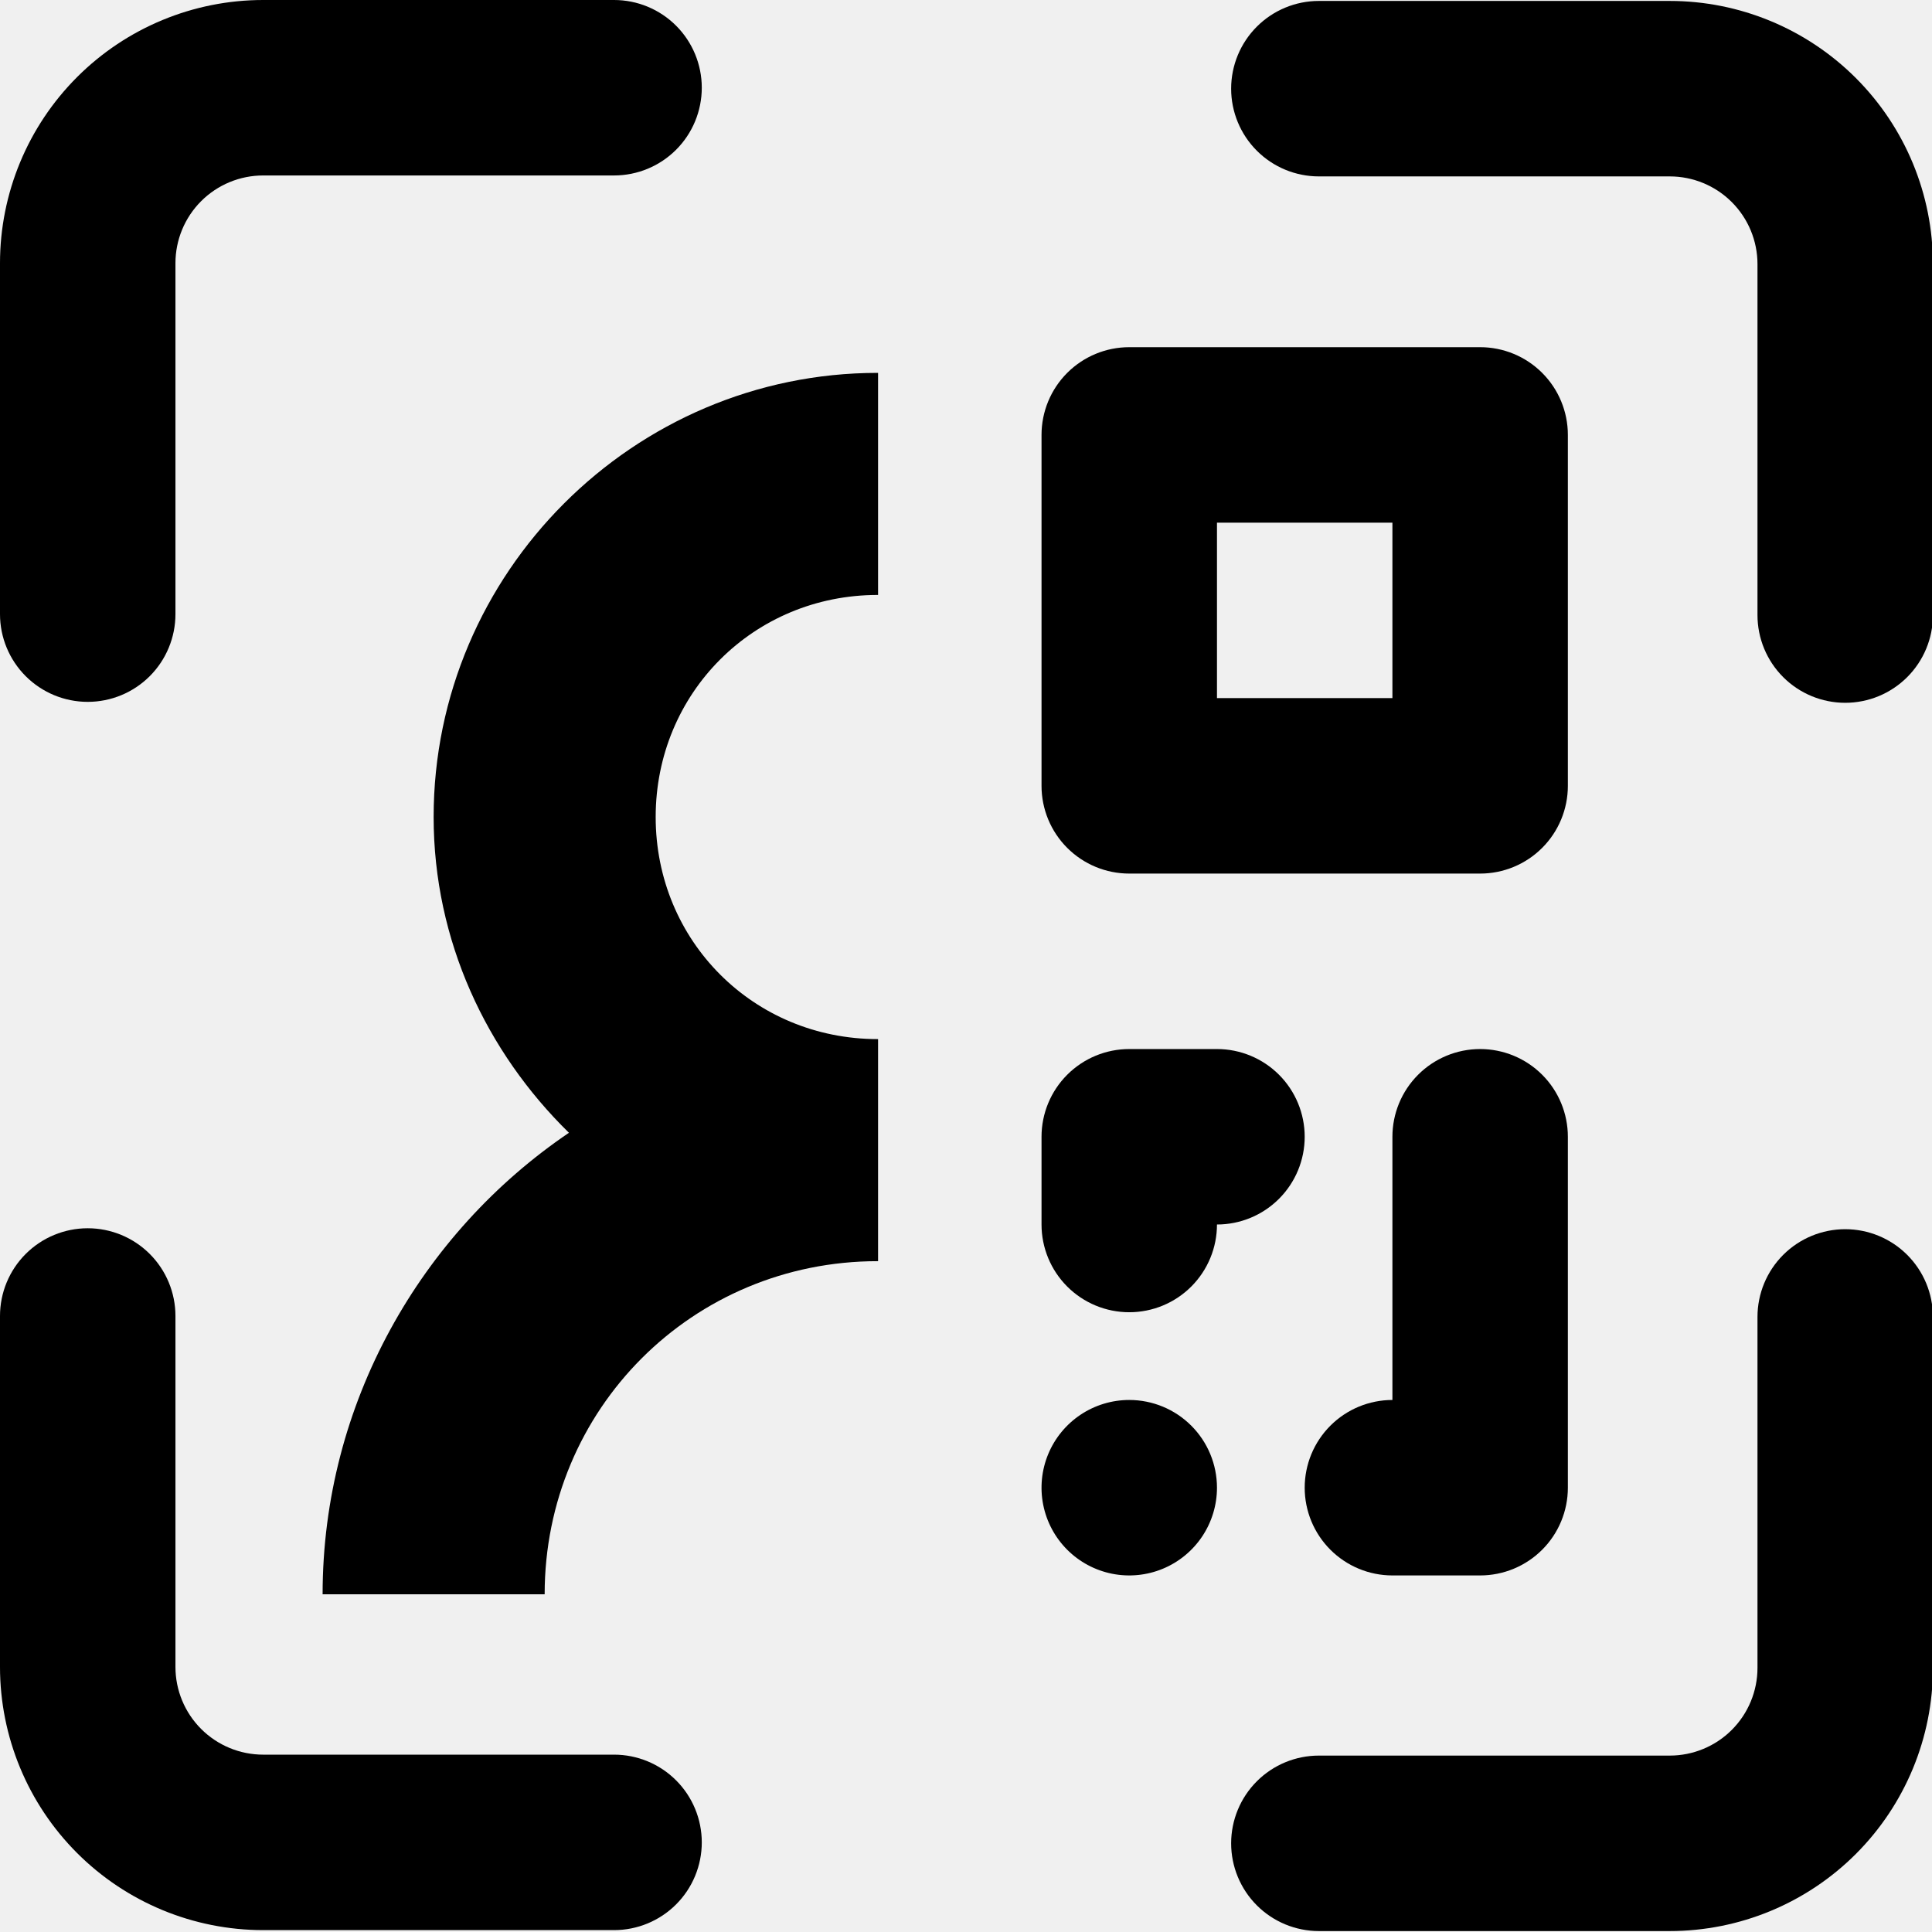
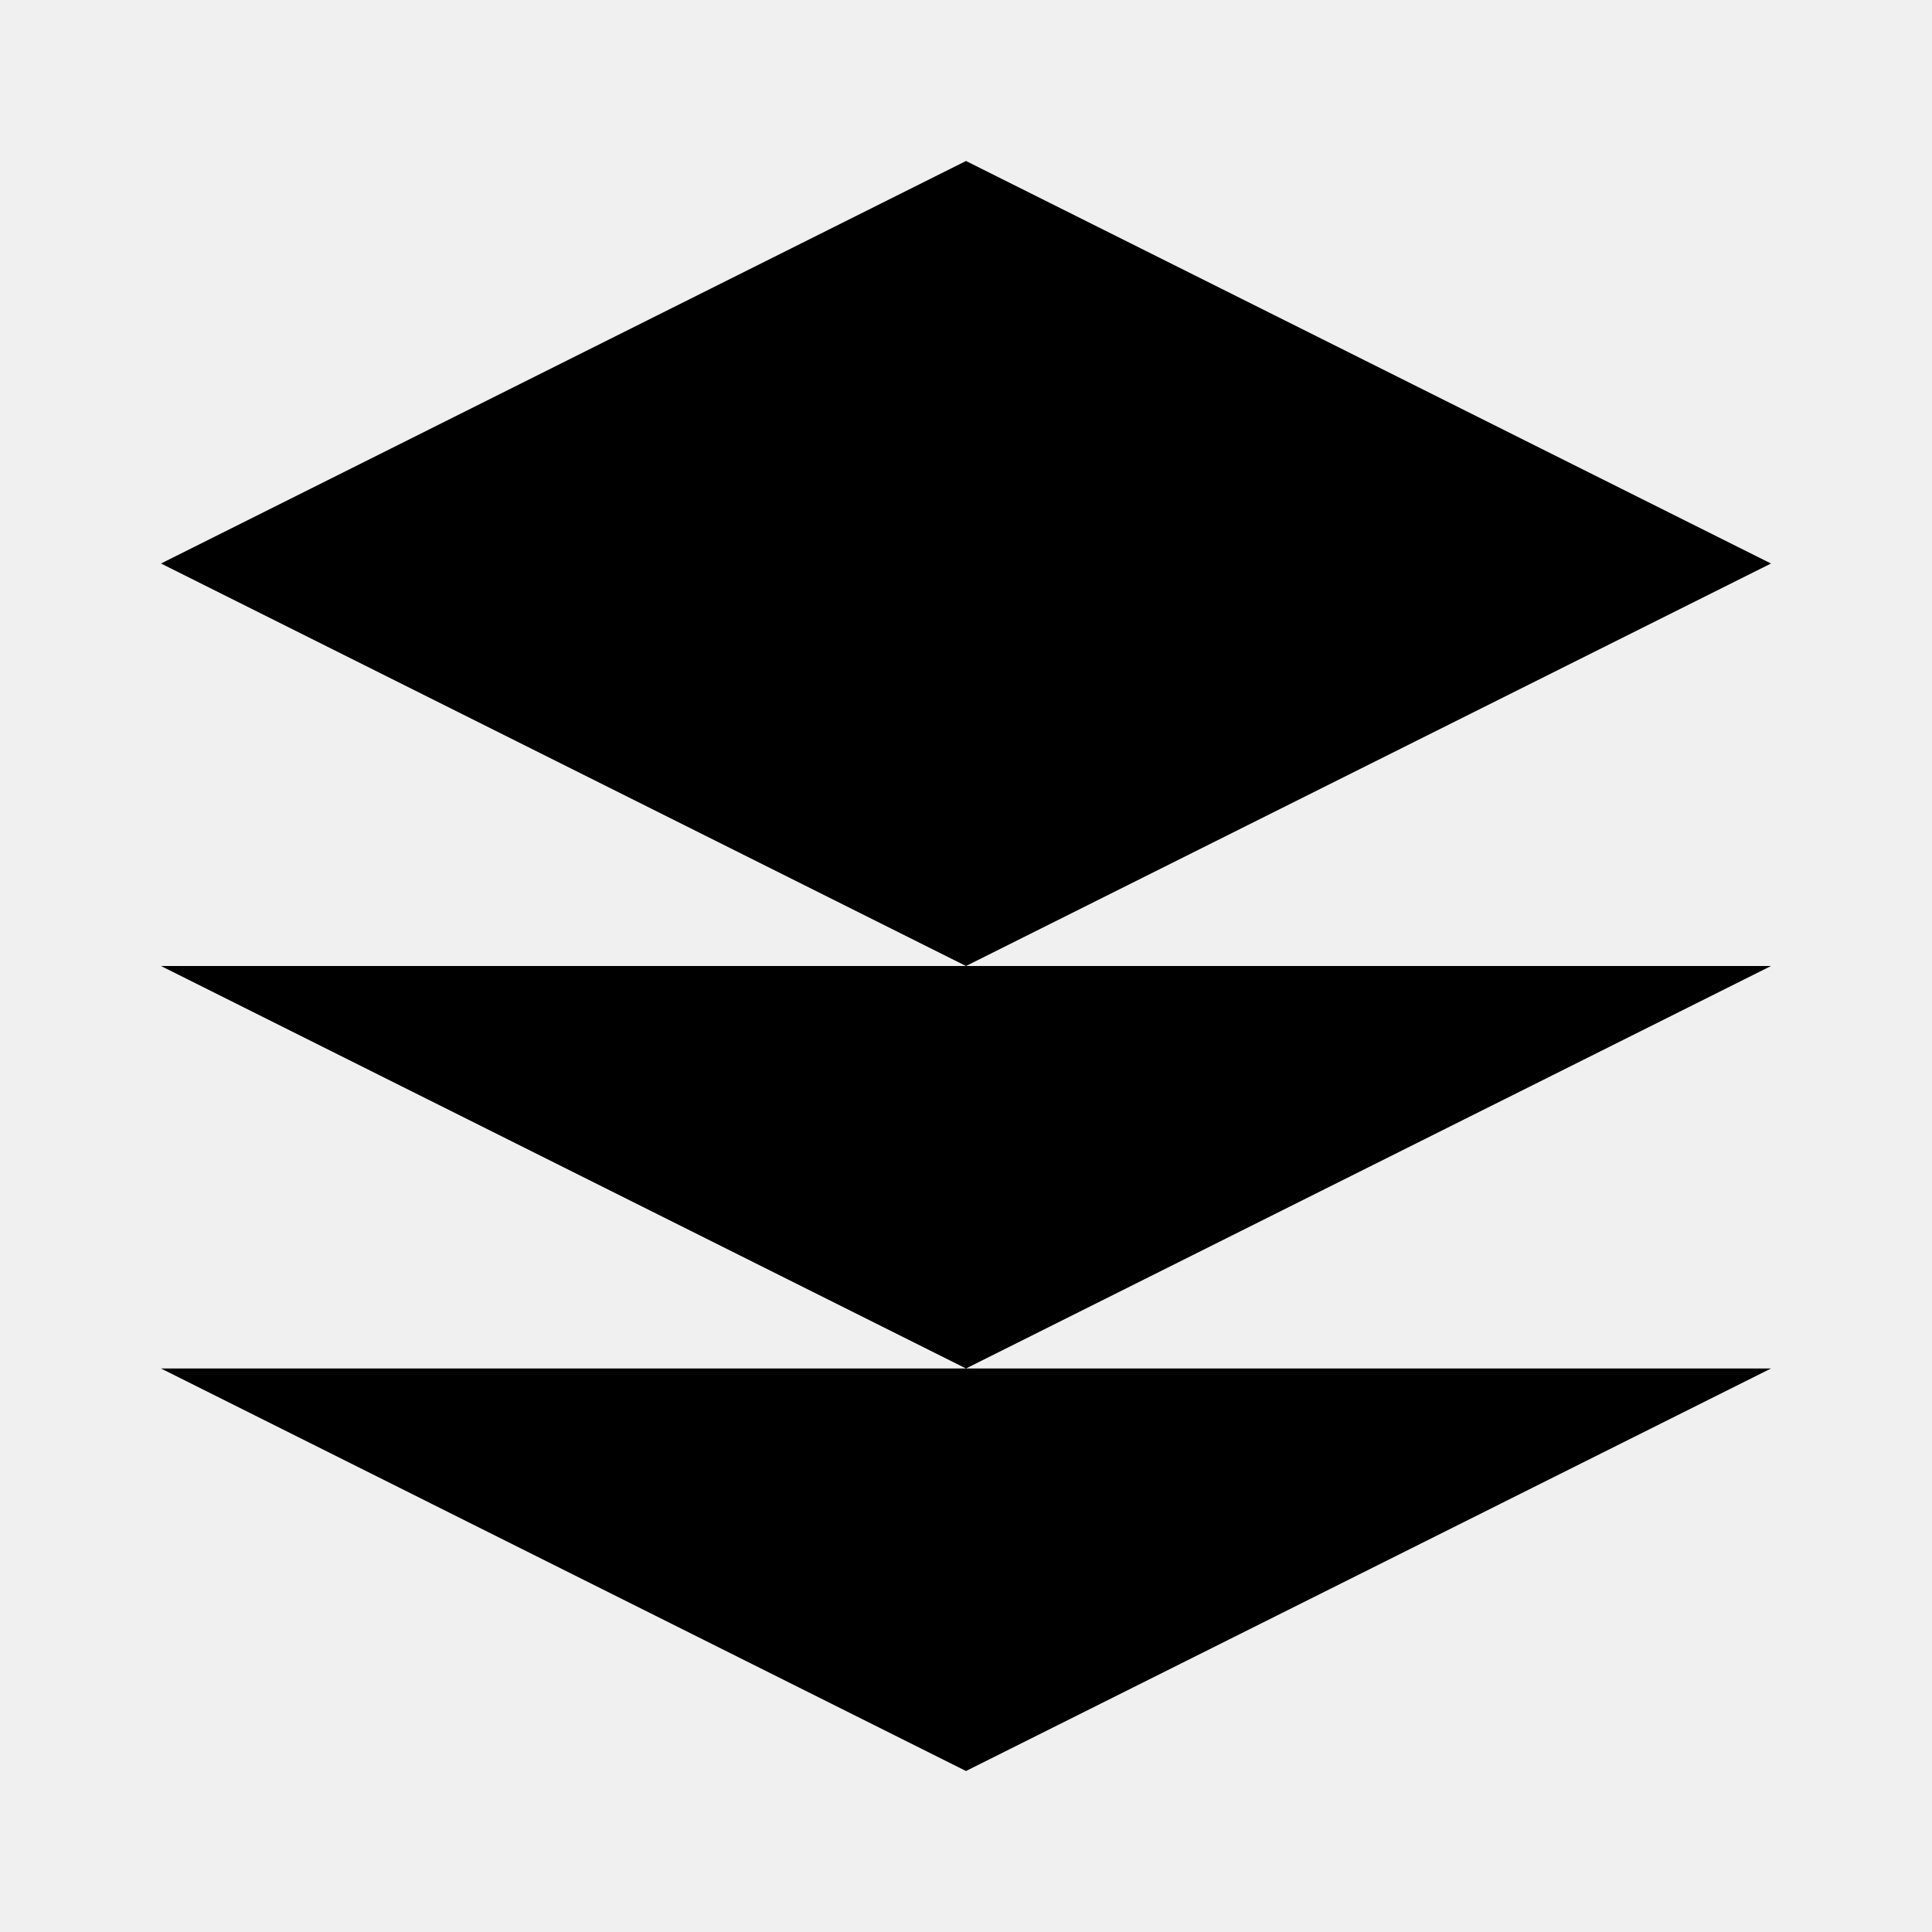
- <svg xmlns="http://www.w3.org/2000/svg" fill="none" viewBox="0 0 1024 1024">
-   <path d="M46.495 651C58.827 651.001 70.653 655.899 79.372 664.619C88.092 673.34 92.99 685.167 92.99 697.5V883.5C92.99 895.833 97.889 907.66 106.608 916.381C115.328 925.101 127.154 930 139.485 930H325.465C337.797 930.001 349.623 934.899 358.342 943.619C367.062 952.34 371.96 964.167 371.96 976.5C371.96 988.832 367.062 1000.66 358.342 1009.38C349.623 1018.1 337.797 1023 325.465 1023H139.485C102.491 1023 67.013 1008.3 40.854 982.142C14.696 955.98 0 920.498 0 883.5V697.5C0 685.167 4.899 673.34 13.618 664.619C22.338 655.899 34.164 651 46.495 651Z" />
-   <path d="M977.997 651.499C990.328 651.499 1002.15 656.399 1010.87 665.119C1019.59 673.84 1024.49 685.667 1024.49 698V884C1024.49 920.998 1009.8 956.48 983.638 982.642C957.48 1008.8 922.001 1023.5 885.007 1023.5H699.027C686.695 1023.5 674.869 1018.6 666.15 1009.88C657.43 1001.16 652.532 989.332 652.532 977C652.532 964.667 657.43 952.84 666.15 944.119C674.869 935.399 686.695 930.499 699.027 930.499H885.007C897.338 930.499 909.165 925.601 917.884 916.881C926.603 908.16 931.502 896.333 931.502 884V698C931.502 685.667 936.4 673.84 945.12 665.119C953.839 656.399 965.665 651.499 977.997 651.499Z" />
-   <path d="M465.397 197.632V315.337C465.336 315.337 465.275 315.336 465.215 315.336C399.473 315.336 347.524 367.291 347.524 433.039C347.524 498.787 399.473 550.742 465.215 550.742C465.275 550.742 465.336 550.74 465.397 550.74V668.446C465.336 668.446 465.275 668.445 465.215 668.445C367.063 668.445 288.679 746.837 288.679 845H170.988C170.988 743.849 223.168 653.503 301.551 600.398C257.877 557.639 229.834 498.557 229.834 433.039C229.834 303.612 335.801 197.632 465.215 197.632C465.275 197.632 465.336 197.632 465.397 197.632Z" />
-   <path d="M784.506 556.014C796.837 556.014 808.663 560.913 817.383 569.634C826.102 578.354 831 590.182 831 602.514V788.513C831 800.846 826.102 812.673 817.383 821.394C808.663 830.114 796.837 835.014 784.506 835.014H738.01C725.679 835.014 713.853 830.114 705.133 821.394C696.414 812.673 691.515 800.846 691.515 788.513C691.515 776.181 696.414 764.353 705.133 755.633C713.853 746.913 725.679 742.014 738.01 742.014V602.514C738.01 590.182 742.909 578.354 751.629 569.634C760.348 560.913 772.174 556.014 784.506 556.014Z" />
-   <path d="M598.525 742.014C610.856 742.014 622.683 746.912 631.402 755.633C640.122 764.353 645.021 776.181 645.021 788.513C645.021 797.71 642.293 806.701 637.184 814.348C632.075 821.995 624.814 827.954 616.318 831.474C607.823 834.993 598.473 835.915 589.454 834.121C580.435 832.326 572.151 827.897 565.648 821.394C559.146 814.891 554.718 806.605 552.924 797.585C551.13 788.565 552.05 779.216 555.569 770.719C559.088 762.222 565.048 754.96 572.694 749.85C580.34 744.741 589.33 742.014 598.525 742.014Z" />
-   <path d="M645.021 556.014C657.352 556.014 669.177 560.913 677.897 569.634C686.616 578.354 691.515 590.182 691.515 602.514C691.515 614.847 686.616 626.674 677.897 635.395C669.177 644.115 657.351 649.013 645.021 649.013C645.021 661.346 640.122 673.173 631.402 681.894C622.683 690.614 610.856 695.514 598.525 695.514C586.194 695.514 574.368 690.614 565.648 681.894C556.929 673.173 552.03 661.346 552.03 649.013V602.514C552.03 590.182 556.929 578.354 565.648 569.634C574.368 560.913 586.194 556.014 598.525 556.014H645.021Z" />
-   <path fill-rule="evenodd" clip-rule="evenodd" d="M784.506 184.014C796.837 184.014 808.663 188.913 817.383 197.633C826.102 206.353 831 218.181 831 230.513V416.514C831 428.846 826.102 440.674 817.383 449.394C808.663 458.115 796.837 463.014 784.506 463.014H598.525C586.194 463.014 574.368 458.115 565.648 449.394C556.929 440.674 552.03 428.846 552.03 416.514V230.513C552.03 218.181 556.929 206.353 565.648 197.633C574.368 188.913 586.194 184.014 598.525 184.014H784.506ZM645.021 370.013H738.01V277.014H645.021V370.013Z" />
-   <path d="M325.465 0C337.797 8.80833e-05 349.623 4.899 358.342 13.62C367.062 22.34 371.96 34.168 371.96 46.5C371.96 58.833 367.062 70.659 358.342 79.38C349.623 88.1 337.797 92.999 325.465 93H139.485C127.154 93 115.328 97.899 106.608 106.619C97.889 115.34 92.99 127.167 92.99 139.5V325.5C92.99 337.833 88.092 349.66 79.372 358.381C70.653 367.101 58.827 372 46.495 372.001C34.164 372.001 22.338 367.101 13.618 358.381C4.899 349.66 0 337.833 0 325.5V139.5C0 102.502 14.696 67.02 40.854 40.858C67.013 14.697 102.491 0 139.485 0H325.465Z" />
-   <path d="M885.007 0.5C922.001 0.5 957.48 15.197 983.638 41.358C1009.8 67.52 1024.49 103.002 1024.49 140V326C1024.49 338.333 1019.59 350.16 1010.87 358.881C1002.15 367.601 990.328 372.5 977.997 372.5C965.666 372.5 953.839 367.601 945.12 358.881C936.4 350.16 931.503 338.333 931.502 326V140C931.502 127.667 926.603 115.84 917.884 107.119C909.165 98.399 897.338 93.5 885.007 93.5H699.027C686.695 93.5 674.869 88.601 666.15 79.881C657.43 71.16 652.532 59.333 652.532 47C652.532 34.668 657.43 22.84 666.15 14.12C674.869 5.399 686.695 0.5 699.027 0.5H885.007Z" />
+ <svg xmlns="http://www.w3.org/2000/svg" fill="none" viewBox="0 0 24 24">
+   <path d="M12 2L2 7l10 5 10-5-10-5zM2 17l10 5 10-5M2 12l10 5 10-5" />
  <style>
        path { fill: #000; }
        @media (prefers-color-scheme: dark) {
            path { fill: #FFF; }
        }
    </style>
</svg>
